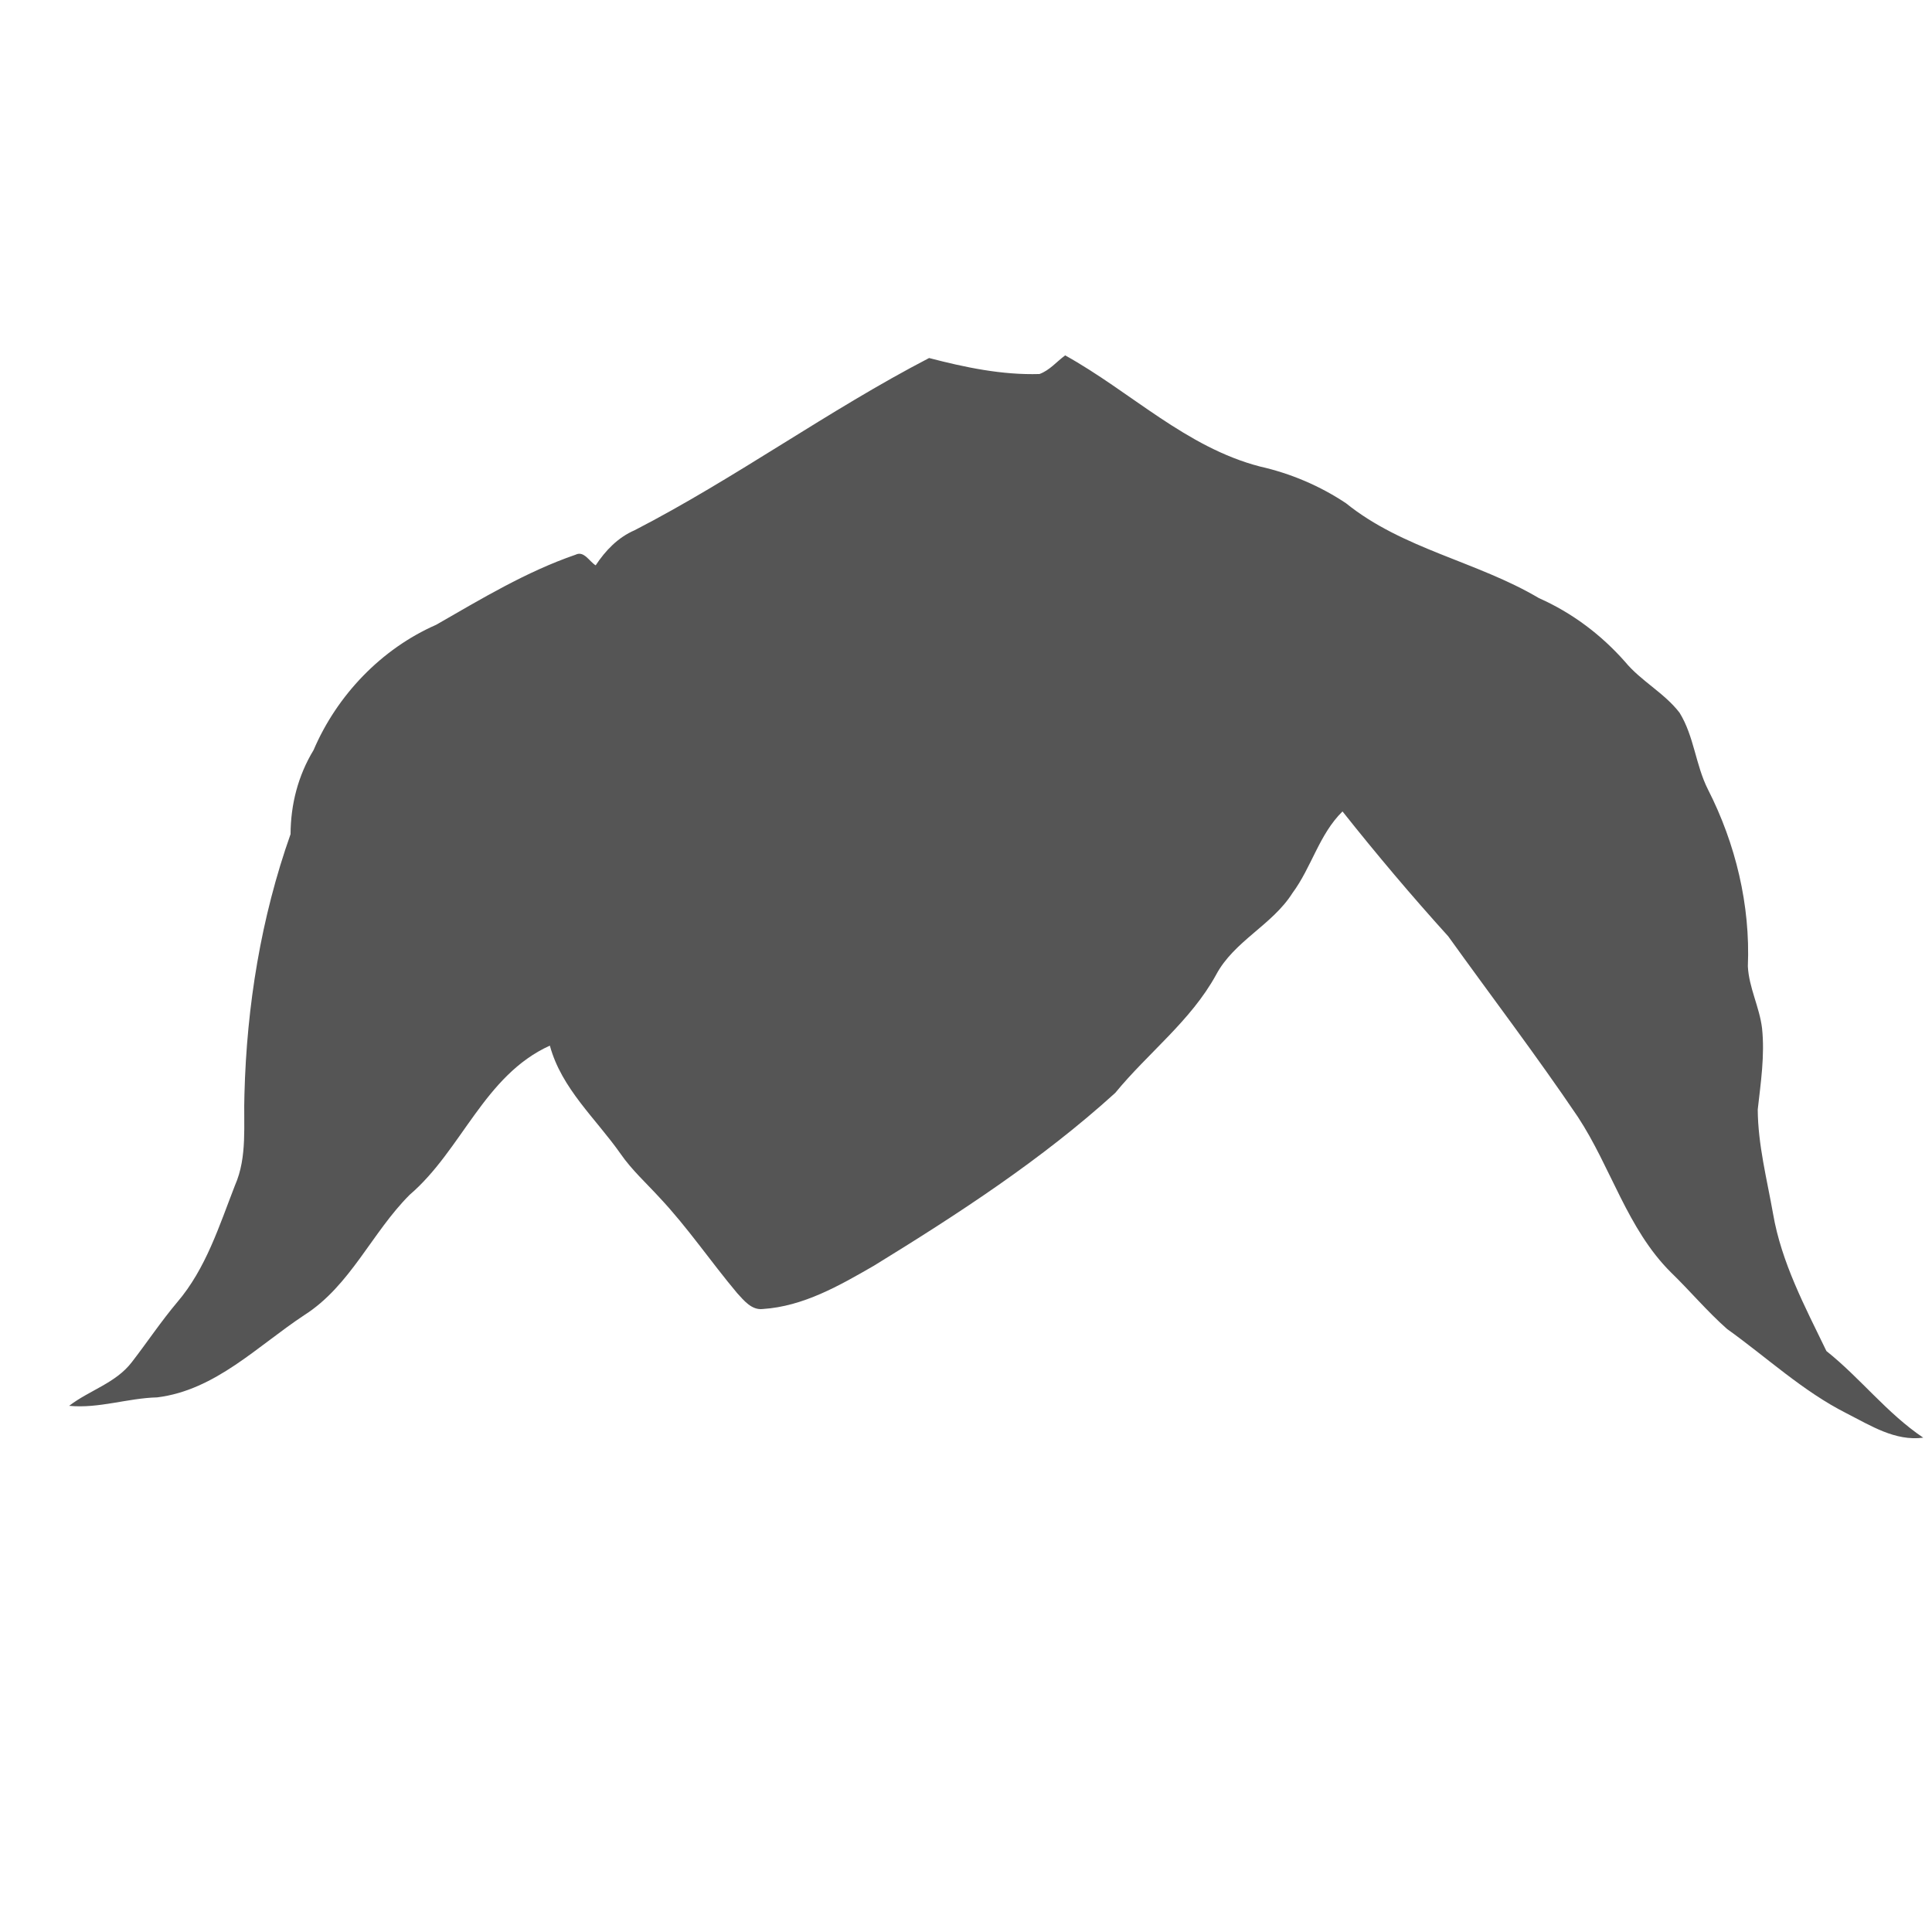
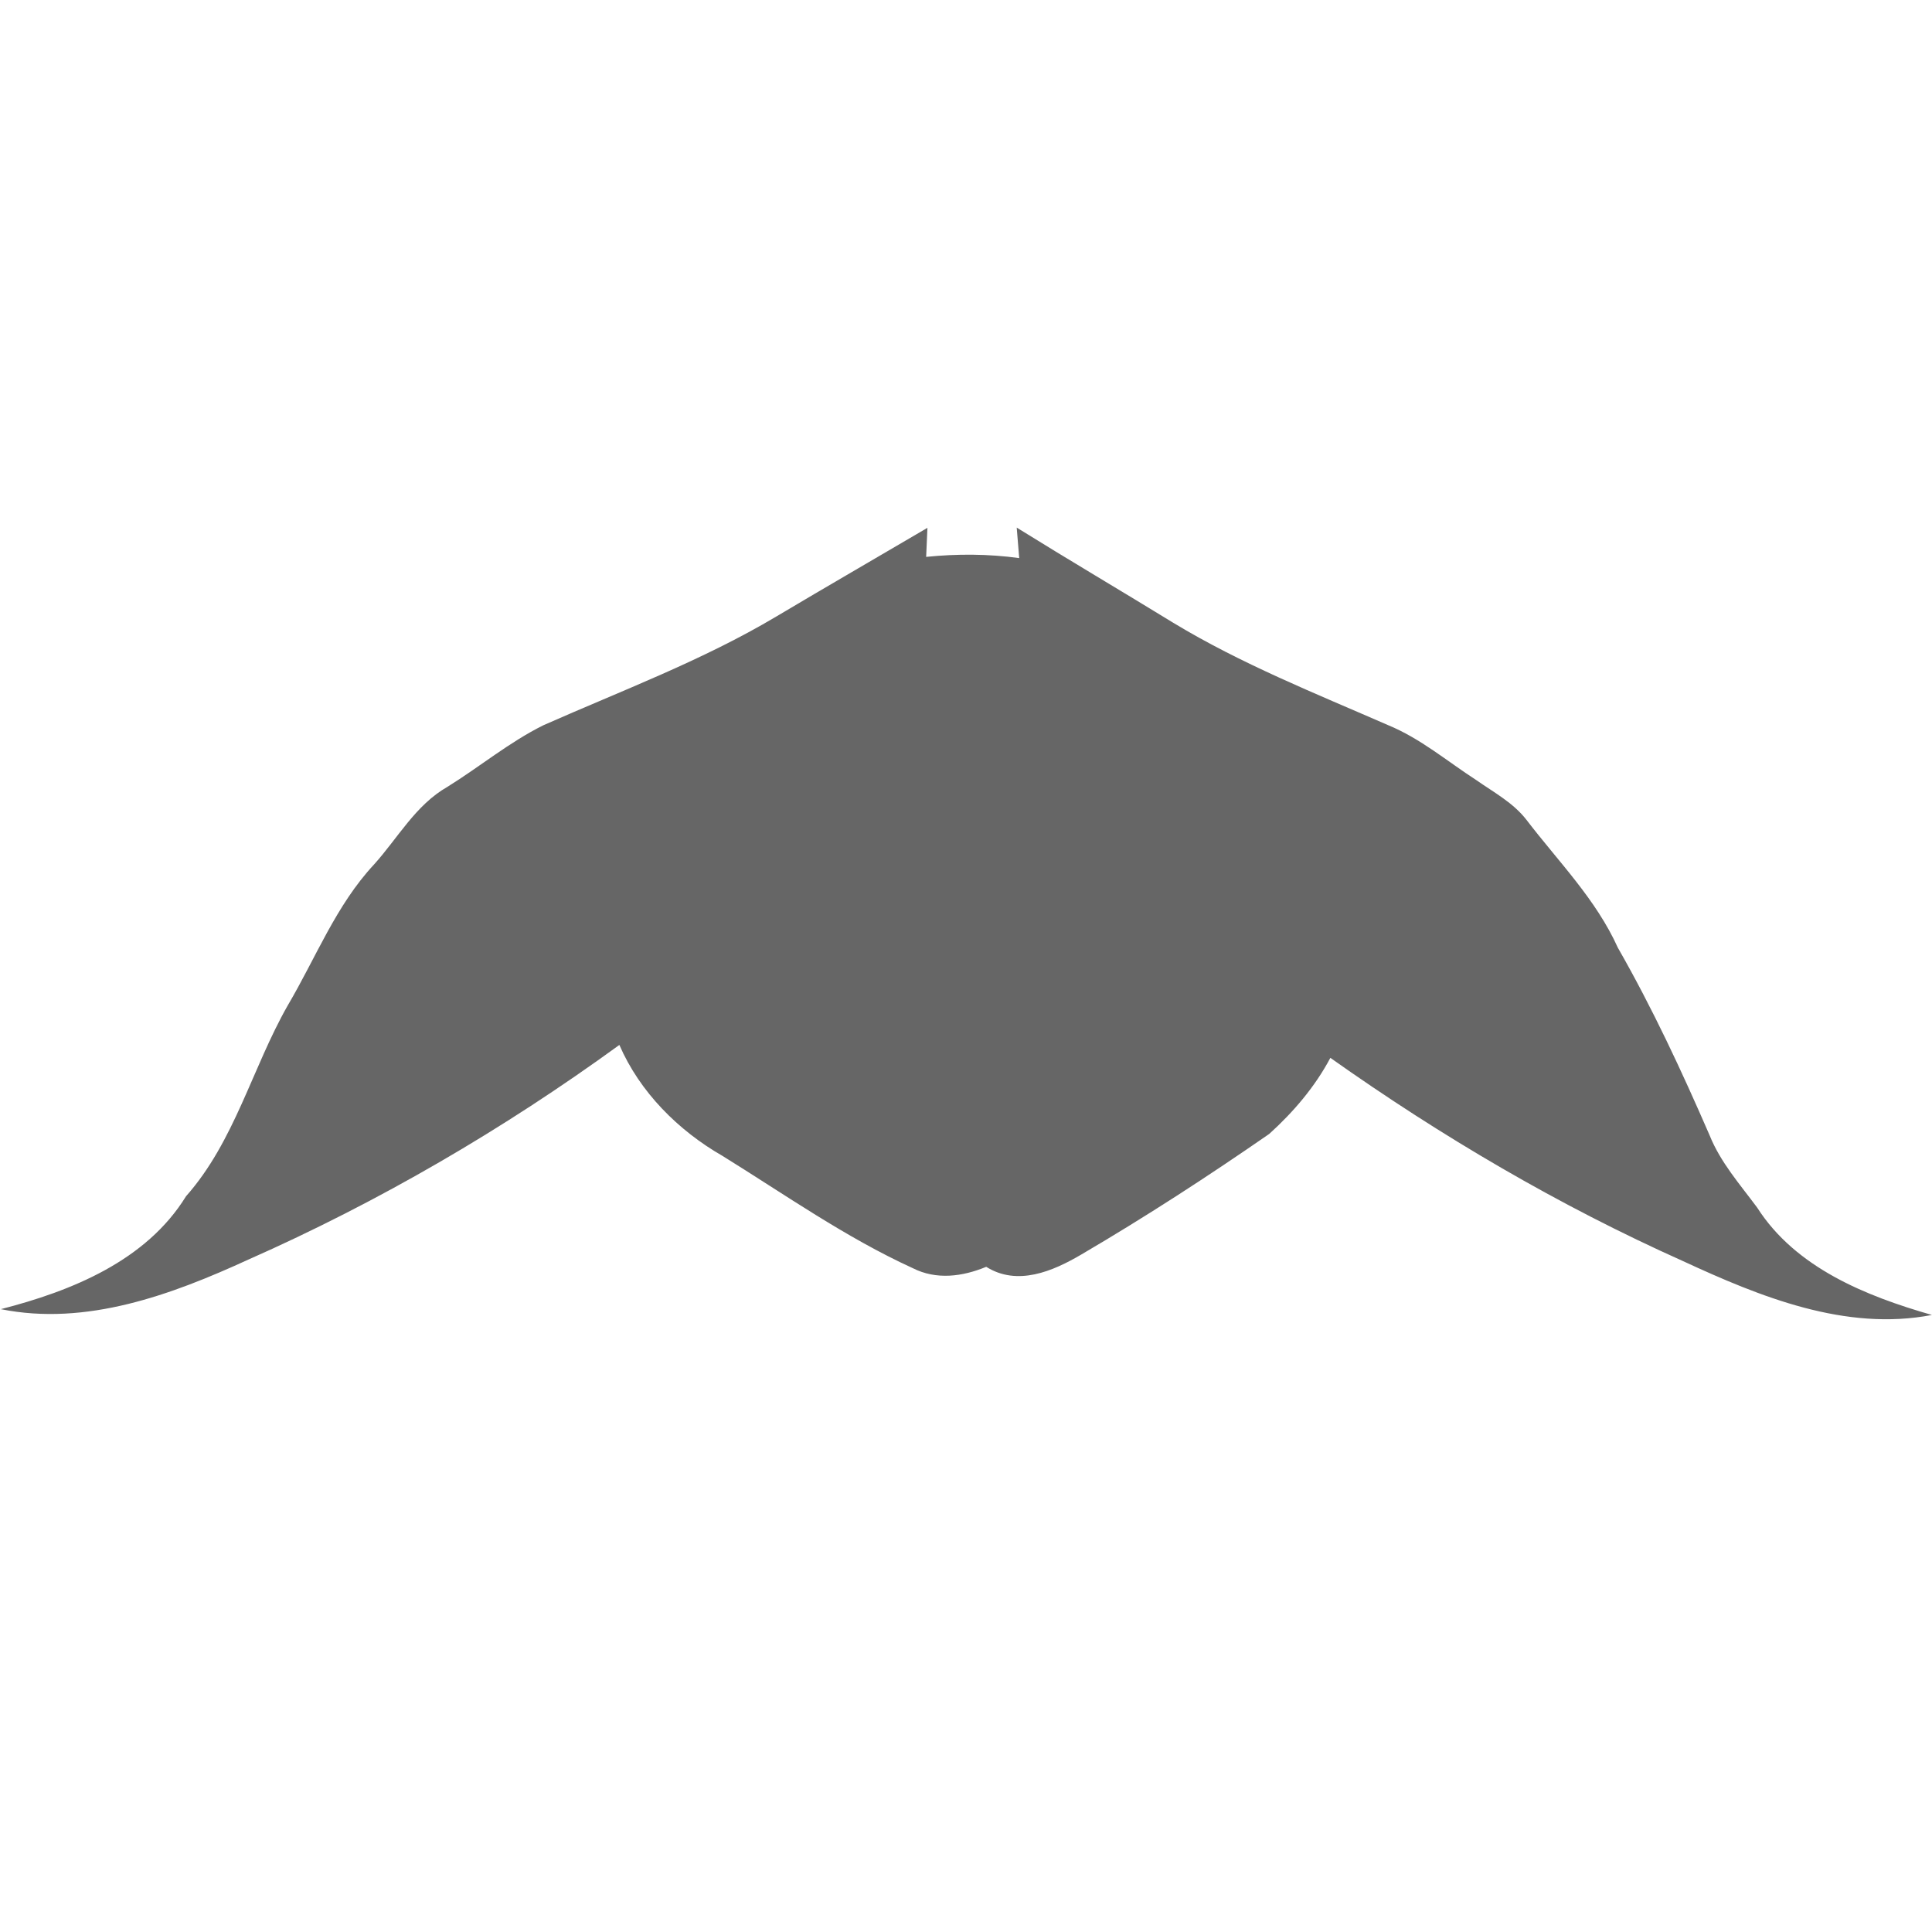
<svg xmlns="http://www.w3.org/2000/svg" width="256pt" height="256pt" viewBox="0 0 256 256" version="1.1">
-   <g id="#555555ff">
-     <path fill="#555555" opacity="1.00" d=" M 84.09 70.26 C 97.49 63.35 109.74 54.38 123.11 47.44 C 127.87 48.68 132.77 49.71 137.73 49.56 C 139.07 49.08 140.01 47.92 141.14 47.09 C 149.80 51.89 157.15 59.28 166.97 61.82 C 171.01 62.73 174.90 64.38 178.35 66.68 C 185.86 72.75 195.70 74.39 203.91 79.25 C 208.30 81.20 212.15 84.09 215.32 87.68 C 217.44 90.25 220.52 91.80 222.55 94.44 C 224.48 97.56 224.67 101.36 226.31 104.60 C 229.98 111.80 231.94 119.95 231.60 128.04 C 231.74 130.86 233.14 133.44 233.48 136.24 C 233.86 139.84 233.31 143.44 232.91 147.02 C 232.94 151.69 234.13 156.25 234.94 160.83 C 236.05 167.30 239.18 173.17 242.01 179.02 C 246.52 182.61 250.03 187.27 254.84 190.50 C 251.11 190.99 247.86 188.89 244.69 187.28 C 238.87 184.34 234.11 179.86 228.85 176.10 C 226.20 173.76 223.93 171.04 221.40 168.59 C 215.62 162.84 213.47 154.68 209.08 148.00 C 203.58 139.86 197.62 132.04 191.90 124.07 C 187.05 118.71 182.39 113.19 177.89 107.52 C 174.81 110.53 173.79 114.92 171.26 118.33 C 168.57 122.59 163.52 124.68 161.13 129.18 C 157.78 135.28 152.13 139.50 147.78 144.81 C 138.05 153.65 126.97 160.85 115.79 167.72 C 111.23 170.35 106.45 173.10 101.08 173.45 C 99.60 173.63 98.57 172.32 97.68 171.35 C 94.17 167.17 91.10 162.62 87.35 158.64 C 85.62 156.75 83.71 155.02 82.24 152.90 C 78.96 148.22 74.40 144.25 72.86 138.55 C 64.15 142.50 61.20 152.39 54.29 158.31 C 49.26 163.33 46.44 170.36 40.32 174.26 C 34.13 178.34 28.53 184.21 20.83 185.16 C 16.90 185.26 13.11 186.66 9.16 186.28 C 11.83 184.22 15.34 183.27 17.46 180.50 C 19.50 177.86 21.35 175.08 23.50 172.53 C 27.29 168.09 29.05 162.42 31.13 157.08 C 32.81 153.27 32.24 149.03 32.39 144.99 C 32.69 133.28 34.59 121.58 38.50 110.53 C 38.52 106.59 39.49 102.78 41.55 99.39 C 44.66 92.11 50.54 85.97 57.79 82.79 C 63.77 79.36 69.73 75.75 76.27 73.50 C 77.39 72.94 78.10 74.42 78.93 74.91 C 80.23 72.94 81.89 71.21 84.09 70.26 Z" />
+   <g id="#666666ff">
+     <path fill="#666666" opacity="1.00" d=" M 102.85 81.70 C 109.50 77.74 116.21 73.87 122.89 69.94 C 122.85 70.90 122.76 72.83 122.72 73.79 C 126.83 73.37 130.96 73.39 135.05 73.95 C 134.97 72.94 134.81 70.92 134.72 69.91 C 141.59 74.18 148.56 78.29 155.46 82.52 C 164.48 87.98 174.30 91.88 183.94 96.09 C 188.22 97.85 191.77 100.88 195.62 103.37 C 197.93 104.99 200.51 106.36 202.27 108.64 C 206.48 114.15 211.48 119.16 214.37 125.57 C 218.96 133.59 222.85 141.96 226.53 150.43 C 227.97 154.02 230.56 156.94 232.84 160.02 C 237.93 167.99 247.26 171.74 255.99 174.24 C 244.53 176.45 233.20 171.82 222.98 167.09 C 206.54 159.73 190.97 150.57 176.28 140.17 C 174.25 144.00 171.38 147.36 168.18 150.25 C 160.07 155.87 151.79 161.24 143.28 166.23 C 139.51 168.45 134.81 170.46 130.68 167.86 C 127.53 169.16 124.08 169.63 120.93 168.03 C 112.05 163.97 104.01 158.29 95.73 153.16 C 89.87 149.80 84.78 144.71 82.07 138.46 C 66.72 149.62 50.25 159.23 32.89 166.91 C 22.73 171.57 11.43 175.75 0.11 173.47 C 9.44 171.08 19.37 167.08 24.65 158.51 C 31.09 151.24 33.40 141.53 38.13 133.22 C 41.84 126.94 44.52 119.96 49.55 114.56 C 52.71 111.06 55.07 106.67 59.27 104.27 C 63.56 101.61 67.47 98.35 72.00 96.10 C 82.37 91.51 93.07 87.52 102.85 81.70 Z" />
  </g>
</svg>
